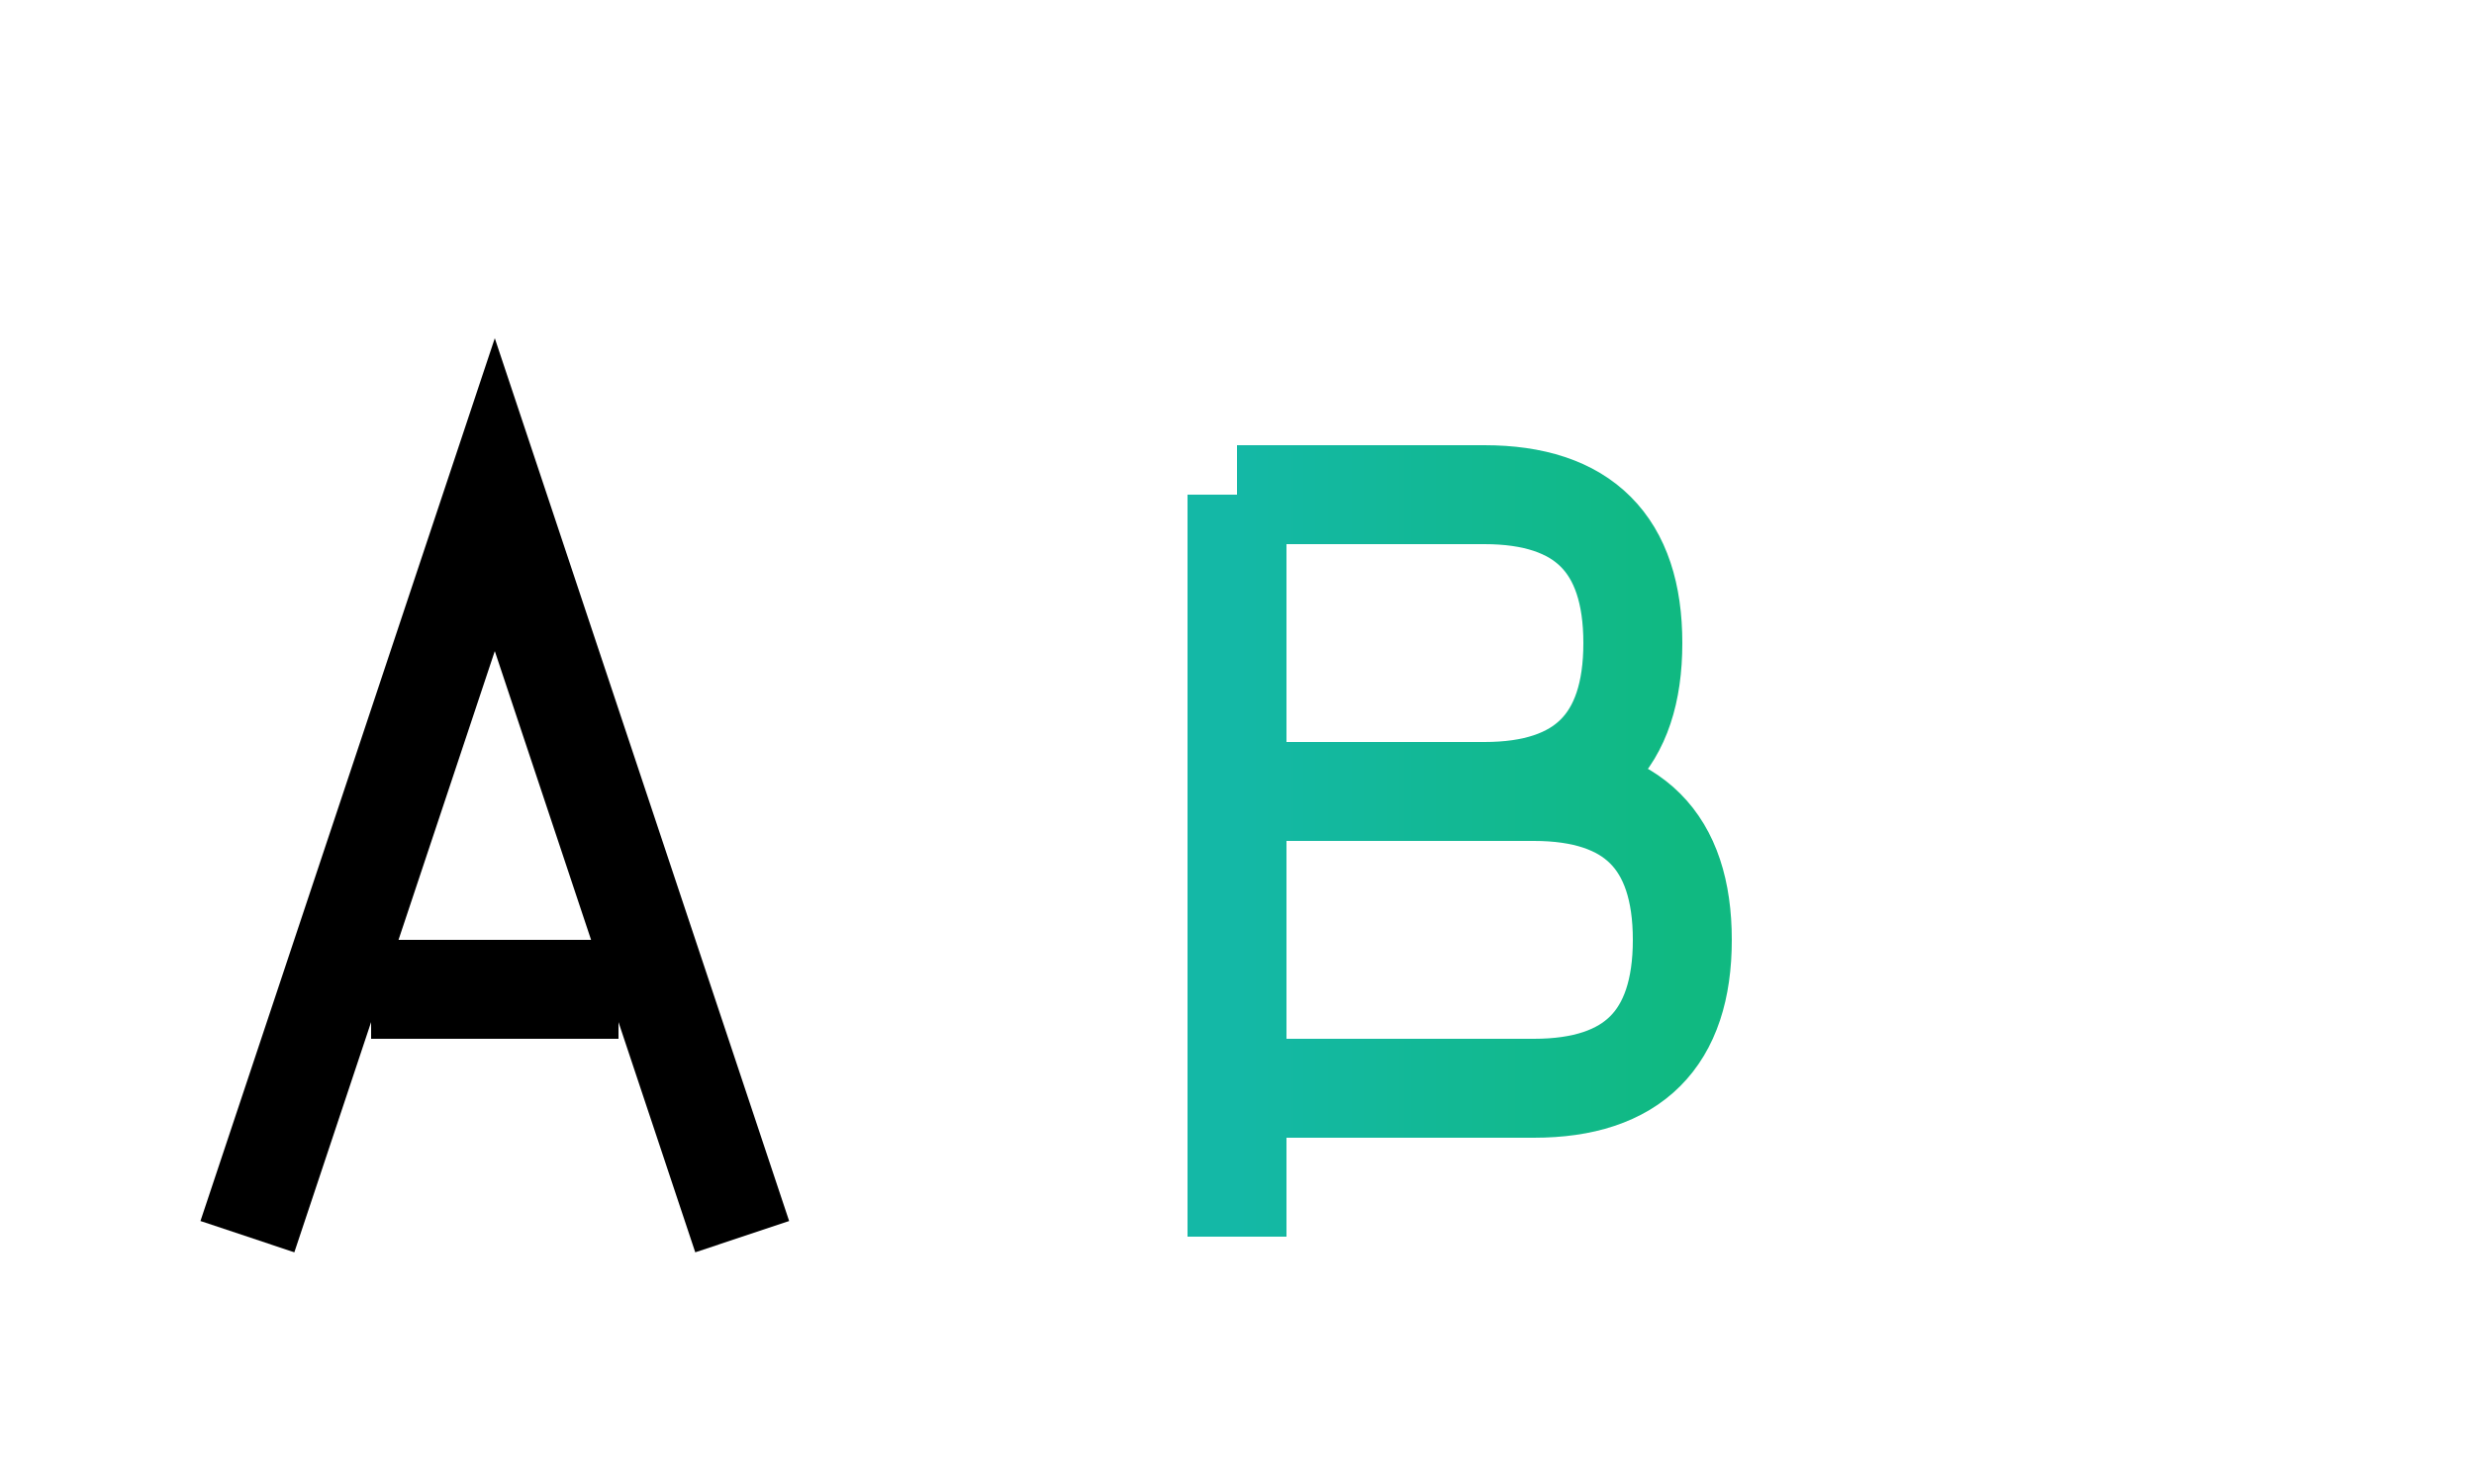
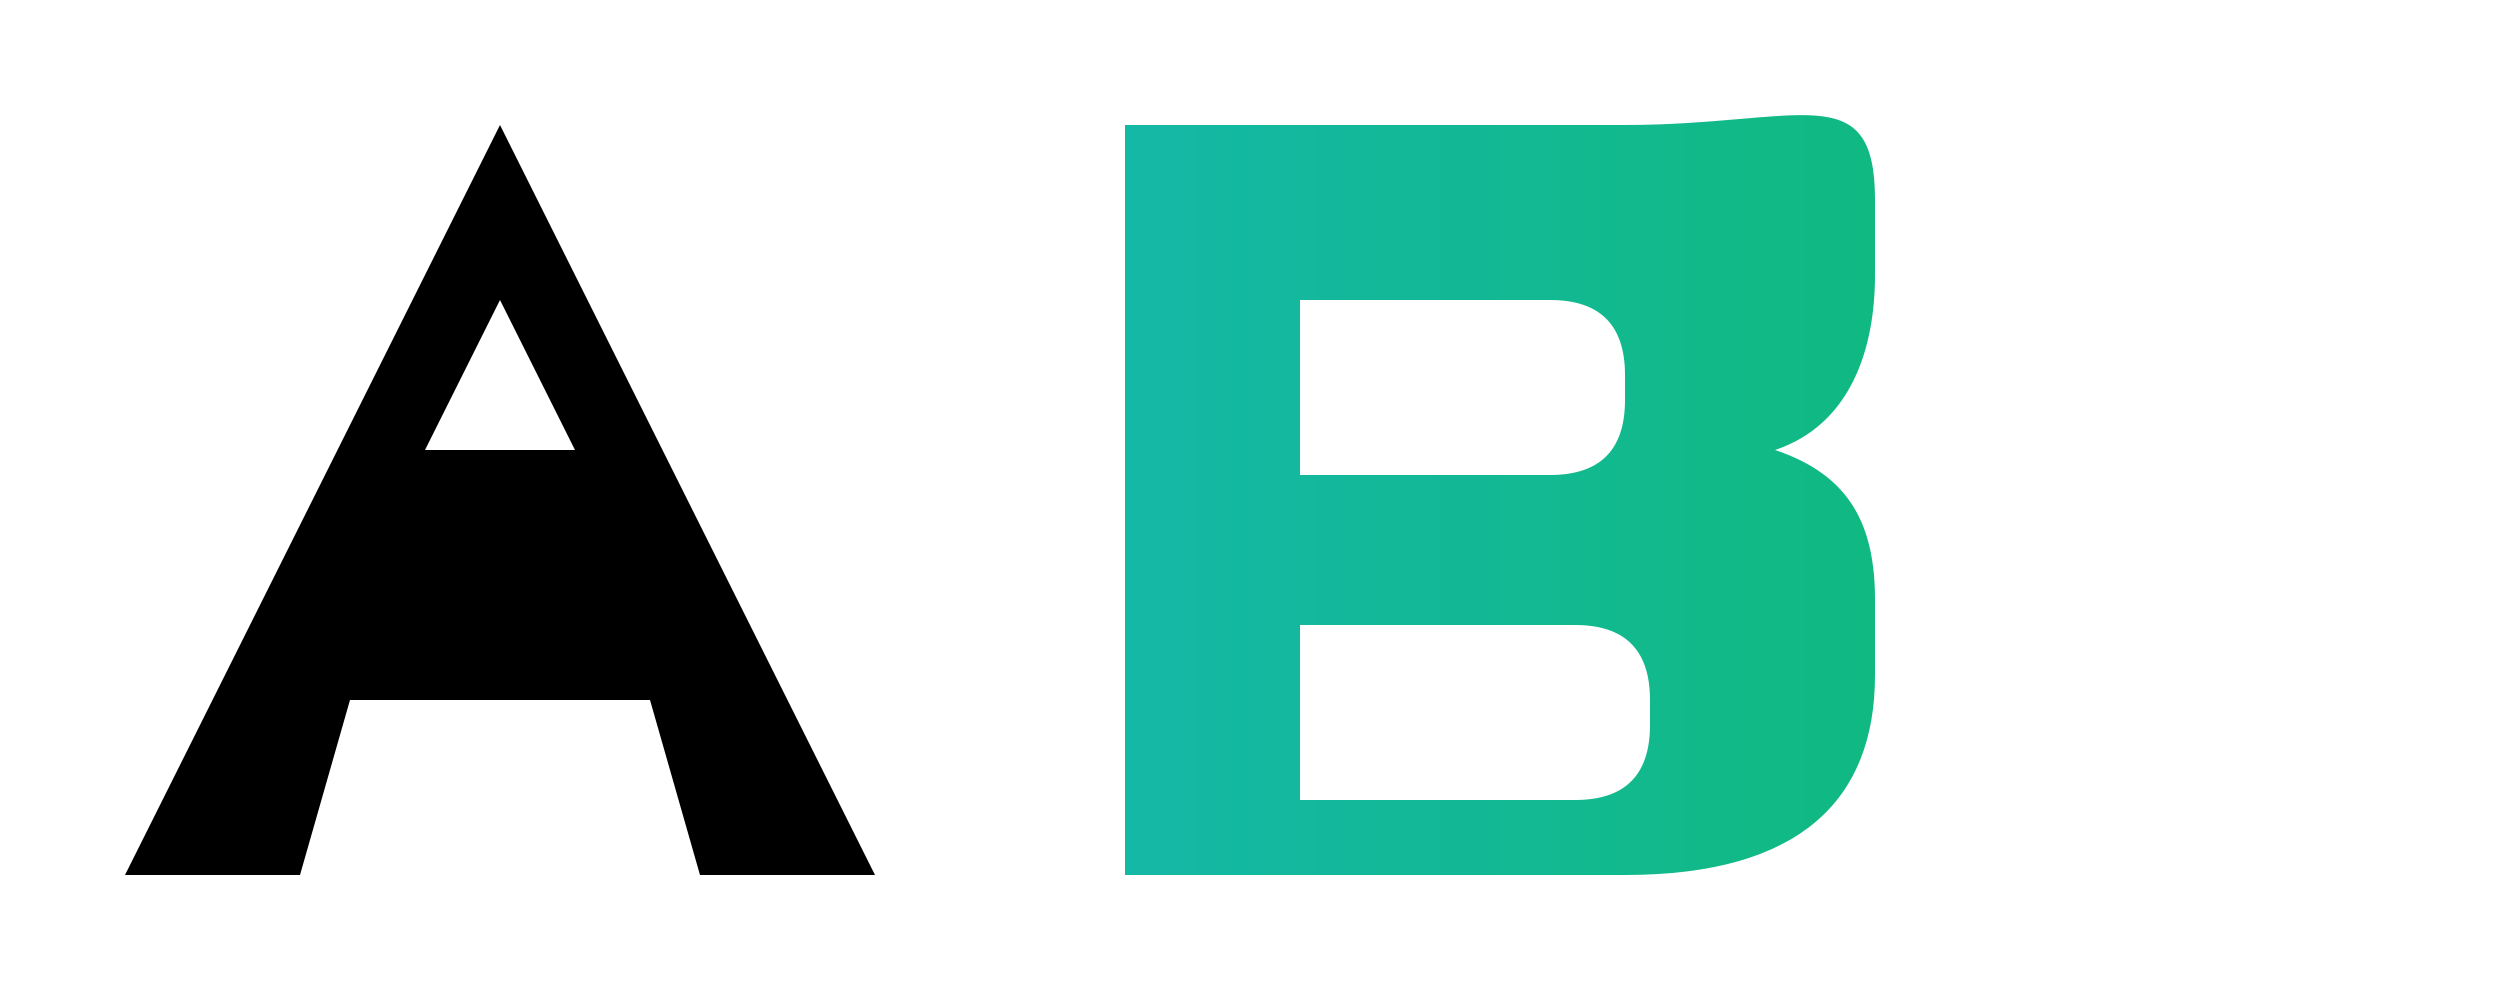
- <svg xmlns="http://www.w3.org/2000/svg" viewBox="0 0 50 30">
-   <path d="M5 25 L10 10 L15 25 M7.5 20 L12.5 20" stroke="currentColor" stroke-width="2" fill="none" />
-   <path d="M25 10 L25 25 M25 10 L30 10 C32 10 33 11 33 13 C33 15 32 16 30 16 L25 16 M25 16 L31 16 C33 16 34 17 34 19 C34 21 33 22 31 22 L25 22" stroke="url(#logoGrad)" stroke-width="2" fill="none" />
+ <svg xmlns="http://www.w3.org/2000/svg" viewBox="0 0 100 40">
+   <path d="M5 35 L20 5 L35 35 L28 35 L26 28 L14 28 L12 35 Z M17 18 L23 18 L20 12 Z" fill="currentColor" />
+   <path d="M45 5 L45 35 L65 35 C72 35 75 32 75 27 L75 24 C75 21 74 19 71 18 C74 17 75 14 75 11 L75 8 C75 3 72 5 65 5 Z M52 12 L62 12 C64 12 65 13 65 15 L65 16 C65 18 64 19 62 19 L52 19 Z M52 25 L63 25 C65 25 66 26 66 28 L66 29 C66 31 65 32 63 32 L52 32 Z" fill="url(#logoGradient)" />
  <defs>
-     <linearGradient id="logoGrad" x1="0%" y1="0%" x2="100%" y2="0%">
+     <linearGradient id="logoGradient" x1="0%" y1="0%" x2="100%" y2="0%">
      <stop offset="0%" stop-color="#14b8a6" />
      <stop offset="100%" stop-color="#10b981" />
    </linearGradient>
  </defs>
</svg>
